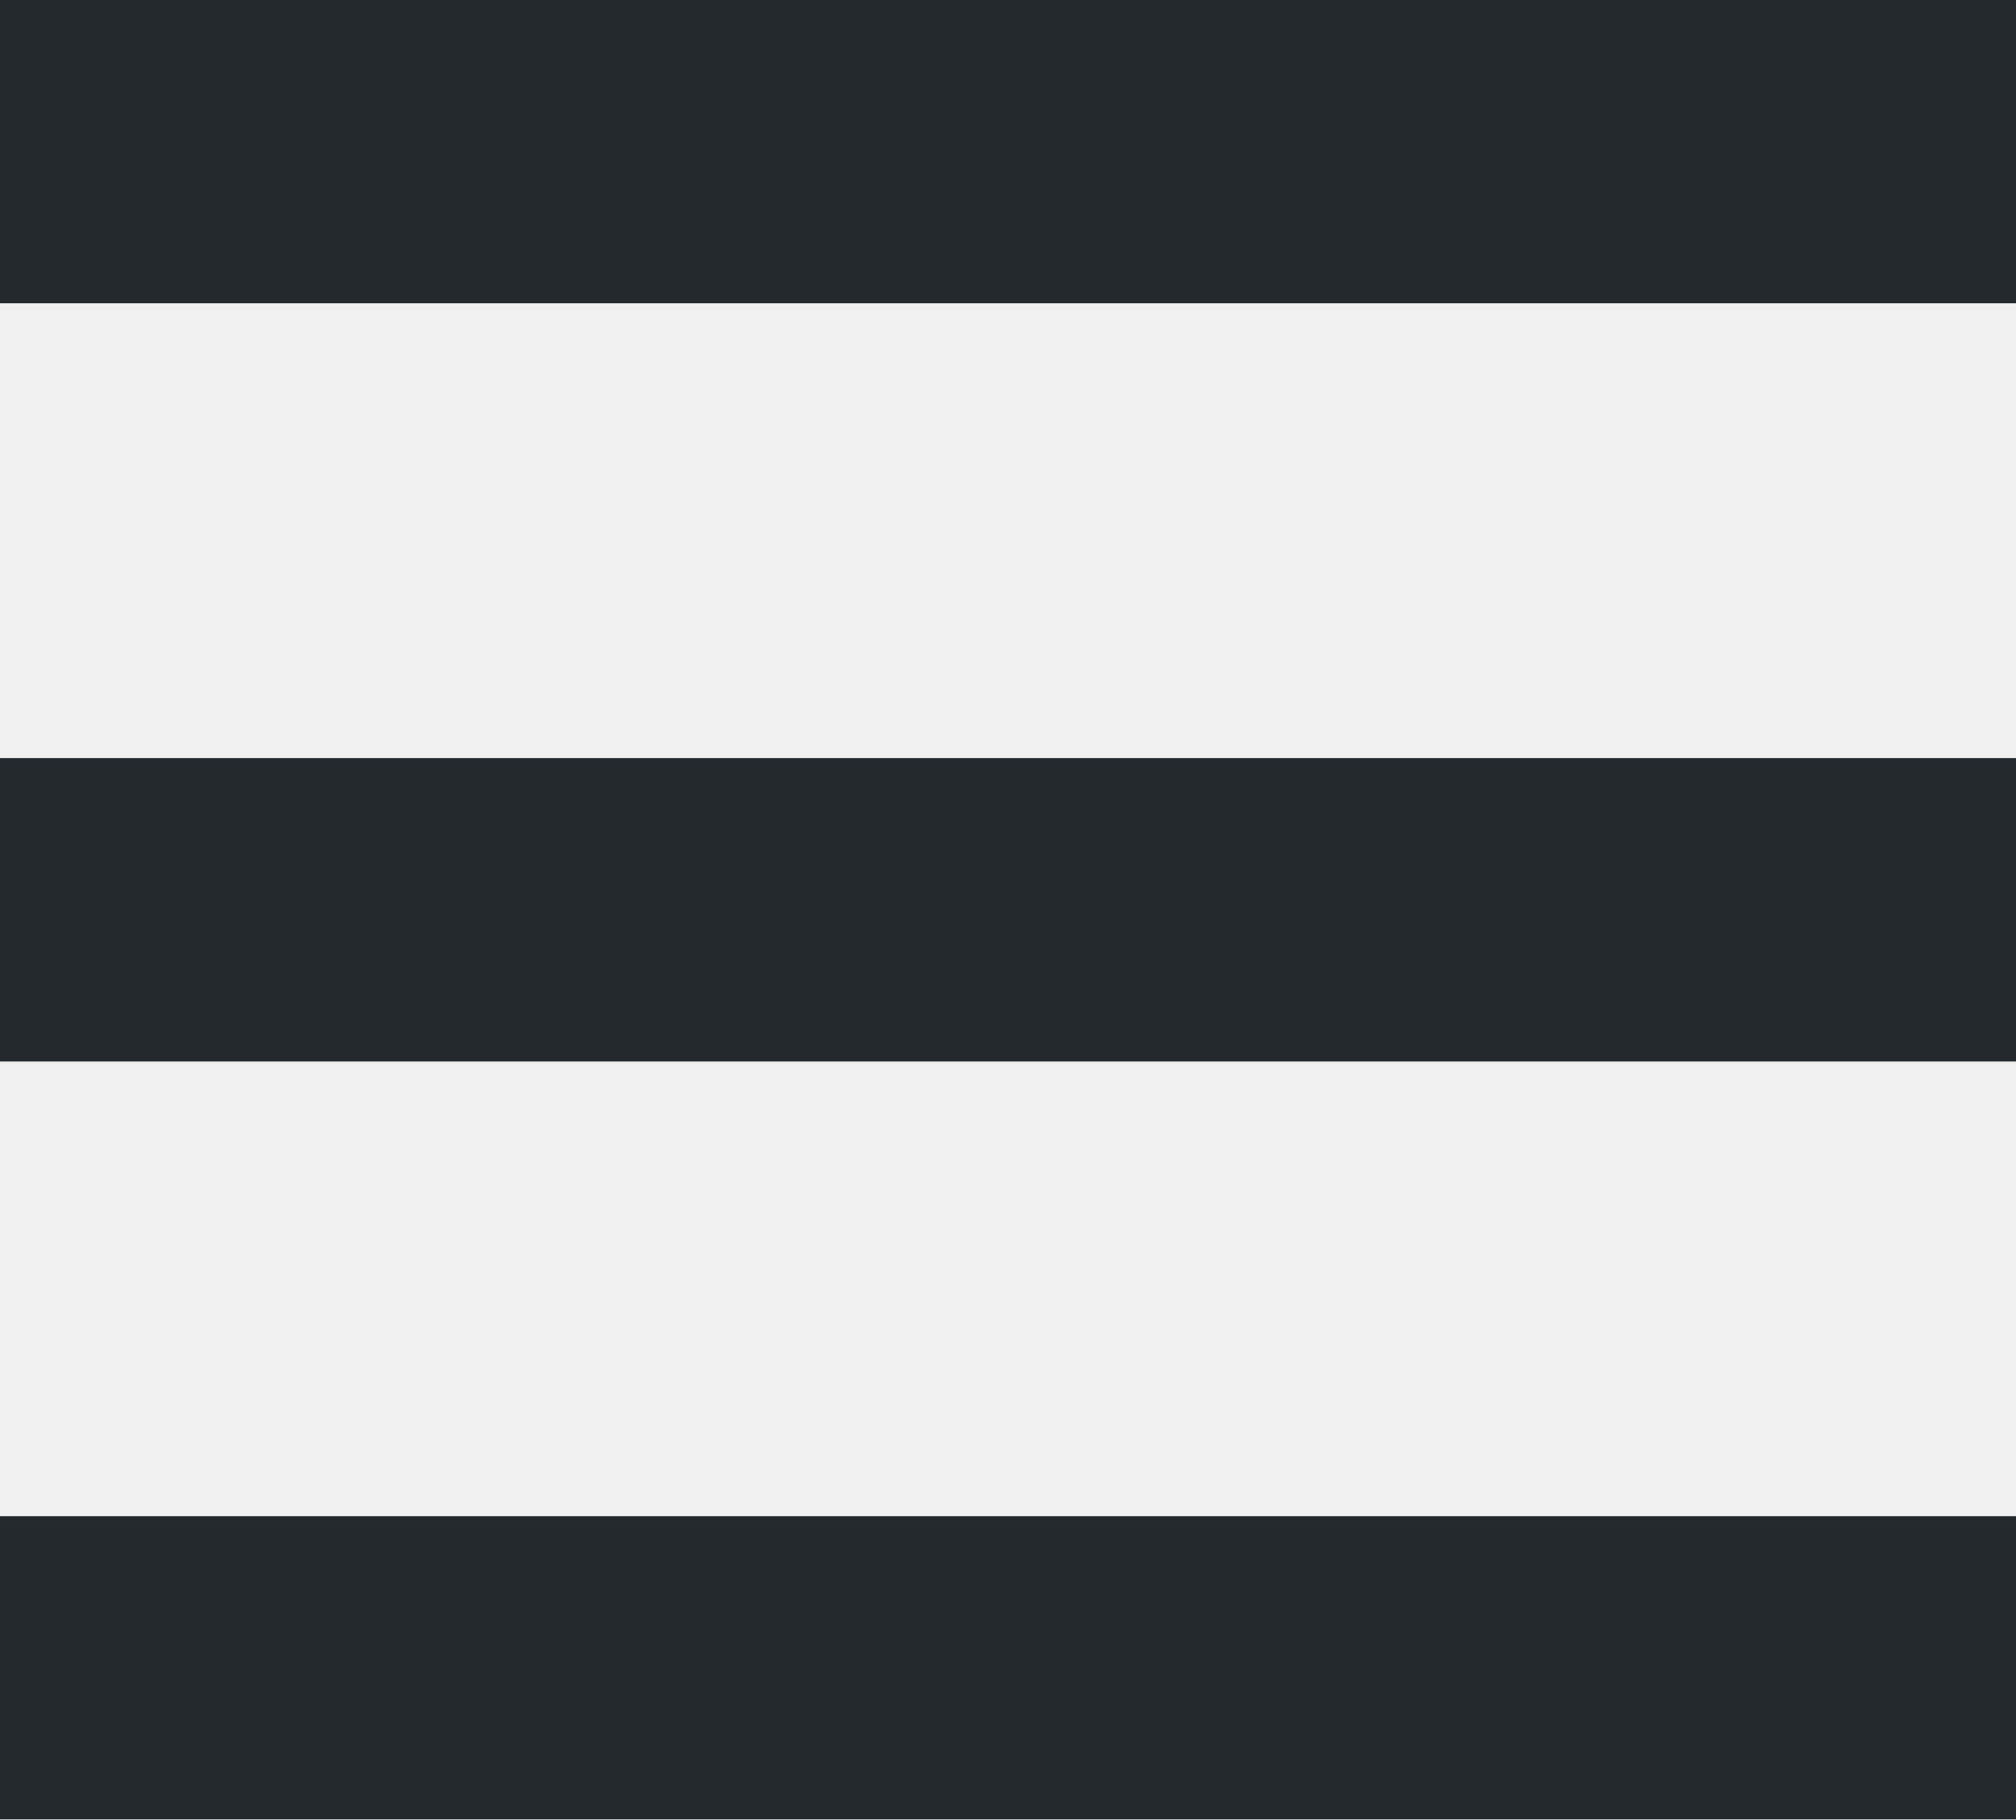
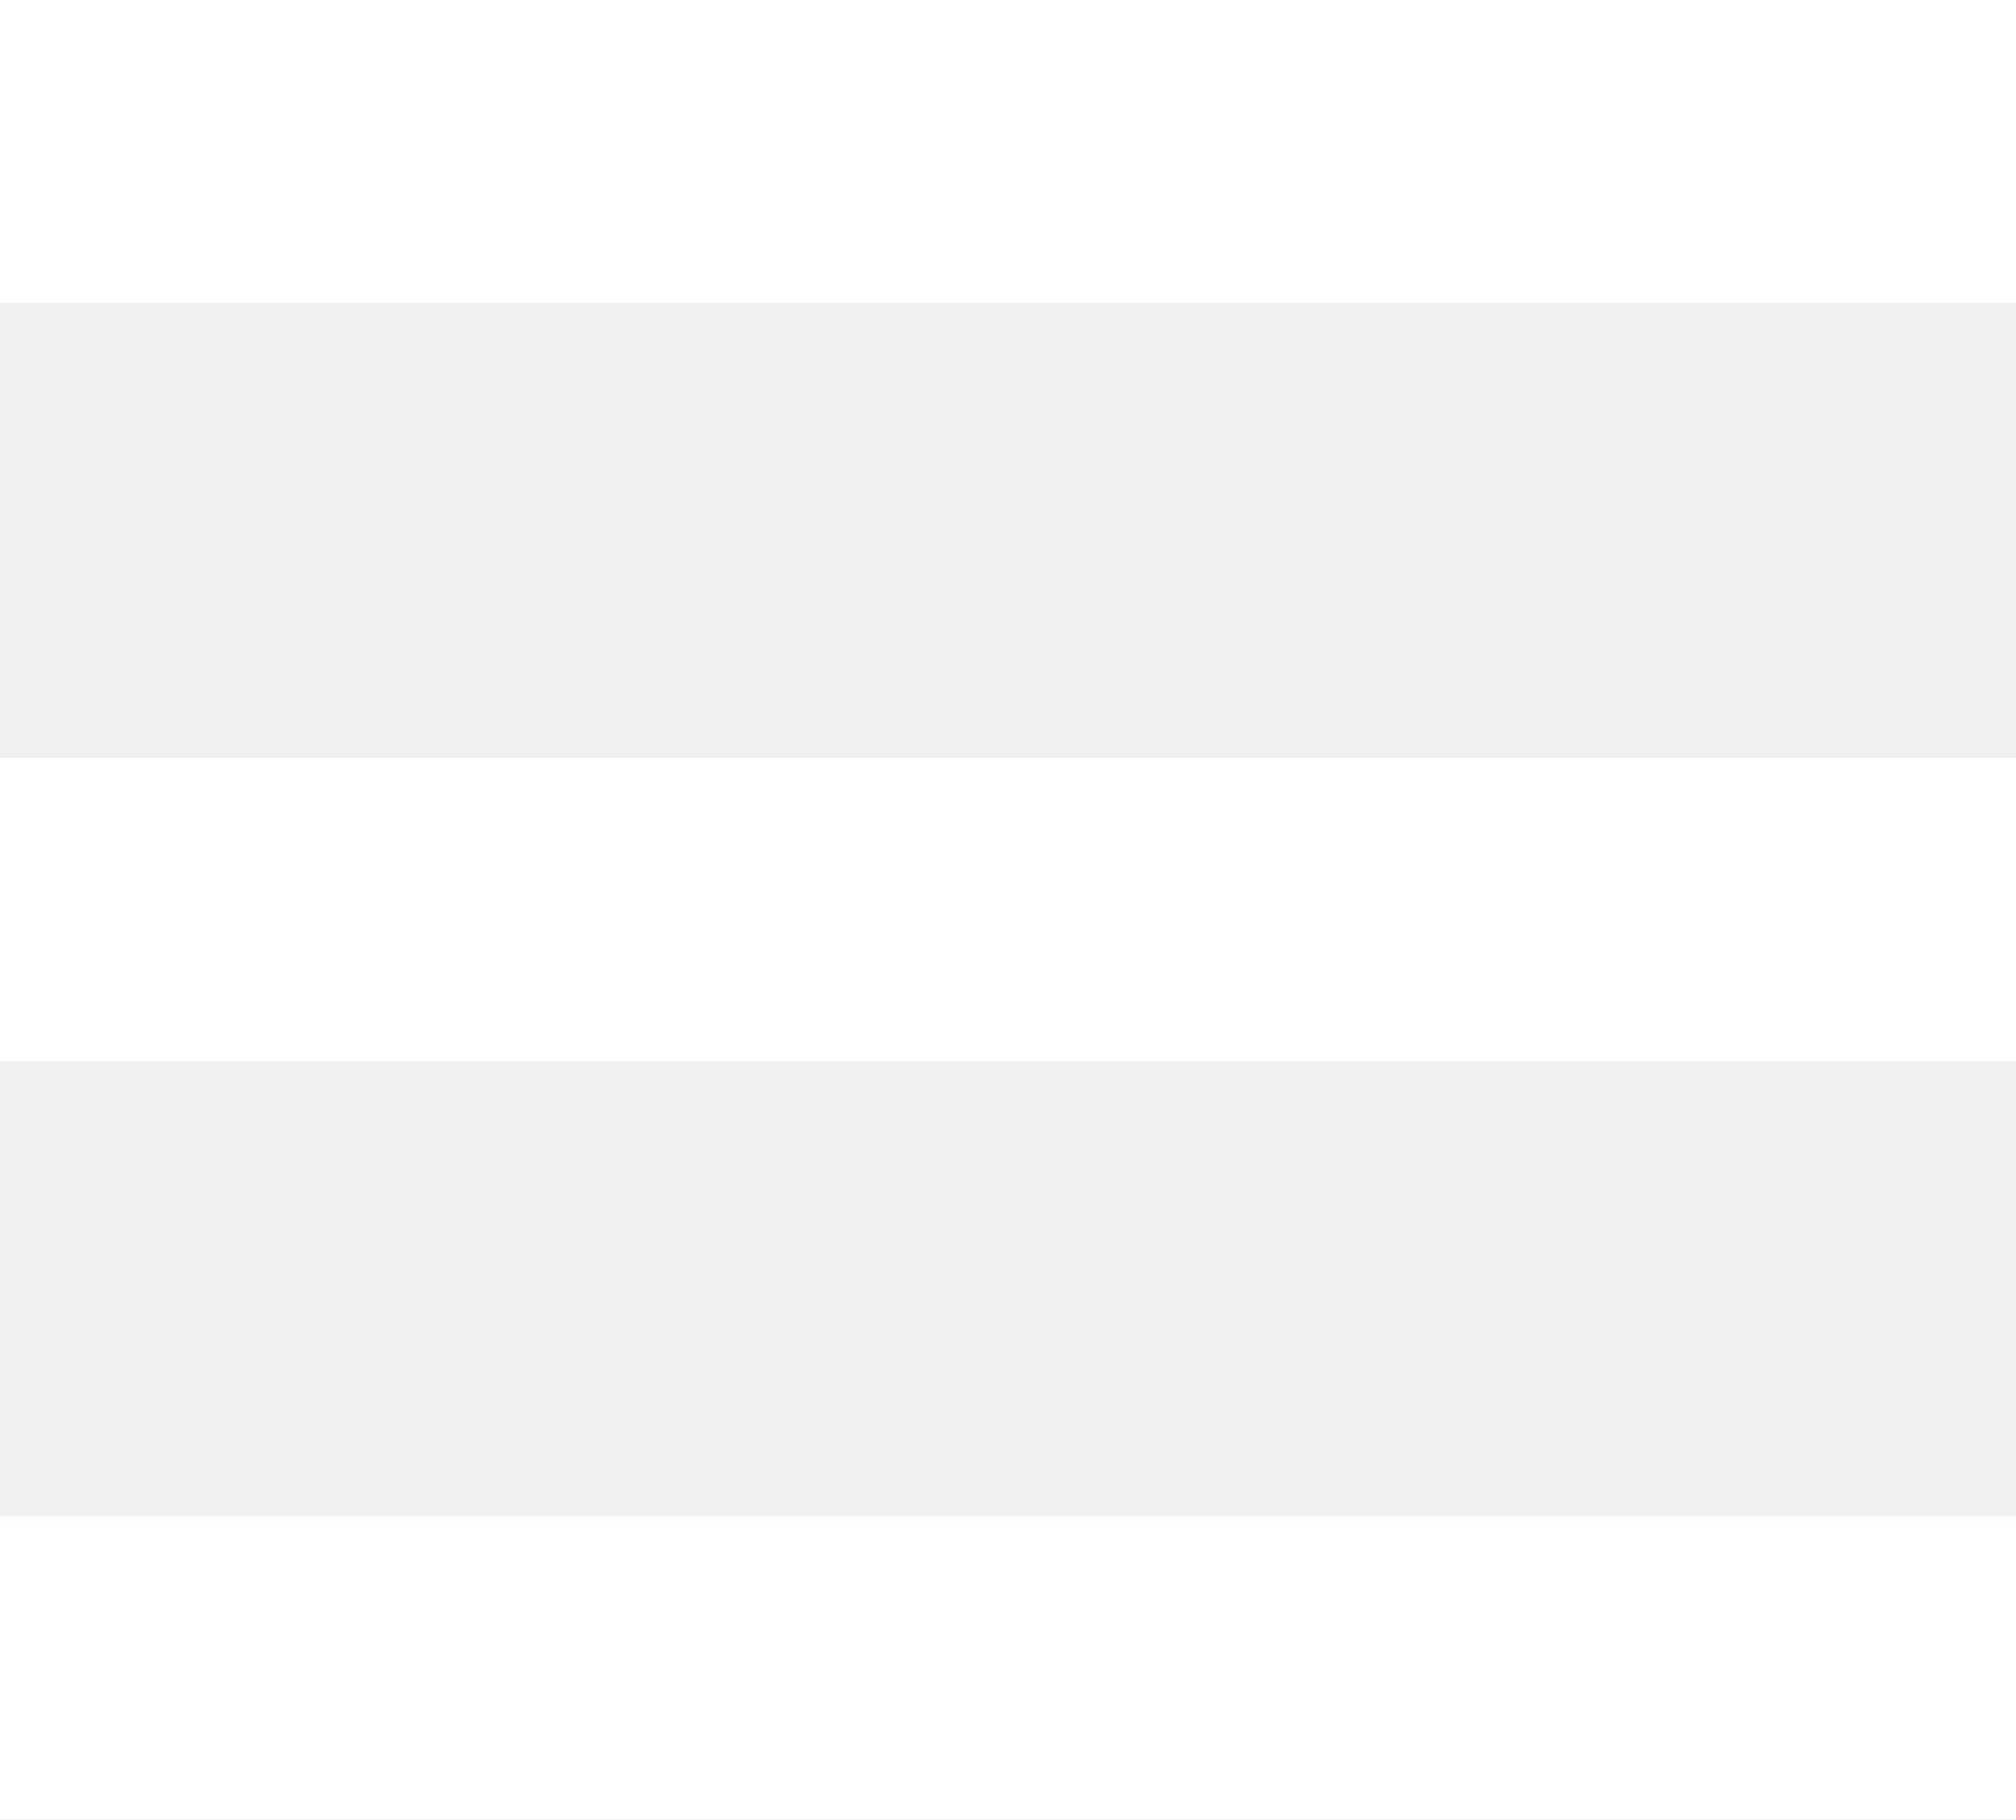
<svg xmlns="http://www.w3.org/2000/svg" id="menu" width="16.333" height="14.74" viewBox="0 0 16.333 14.74">
  <defs>
    <style>
-       .cls-1{fill:#22292F}
+       .cls-1{fill:#fff}
    </style>
  </defs>
  <path id="Trazado_527" d="M0 91.24h16.333v-2.456H0zm0-6.14h16.333v-2.458H0zm0-8.6v2.457h16.333V76.5z" class="cls-1" data-name="Trazado 527" transform="translate(0 -76.5)" />
</svg>
